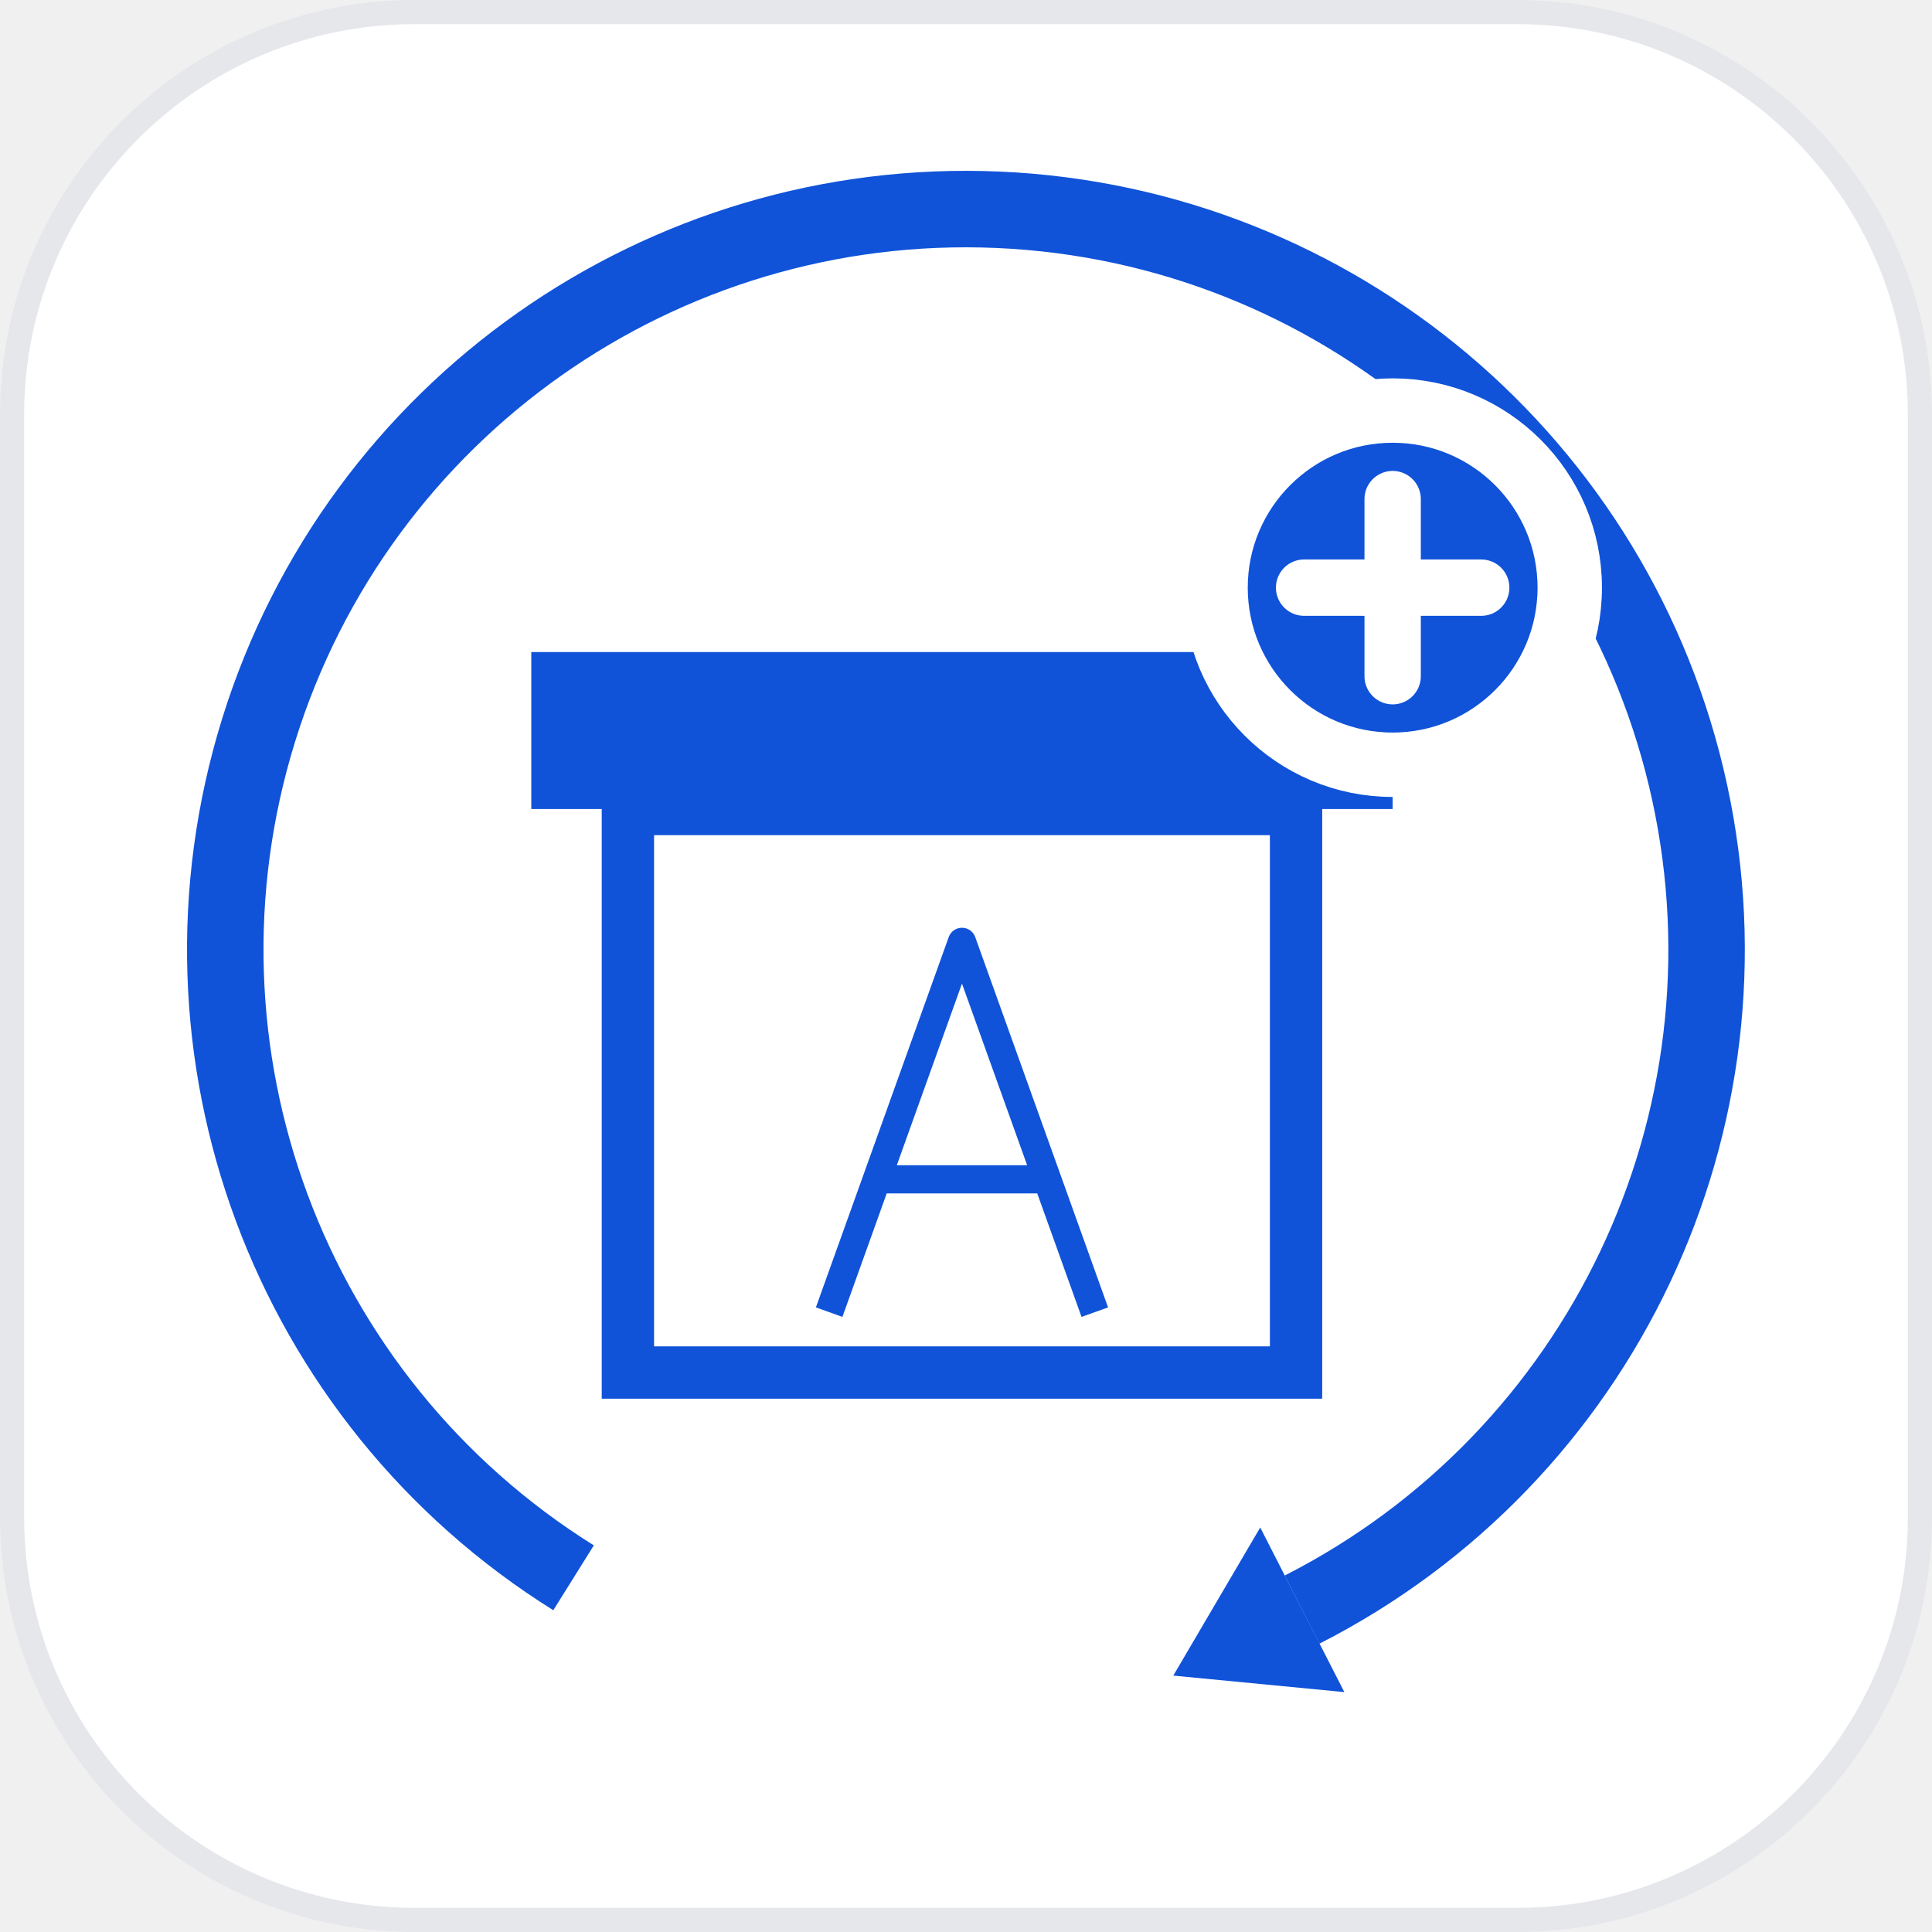
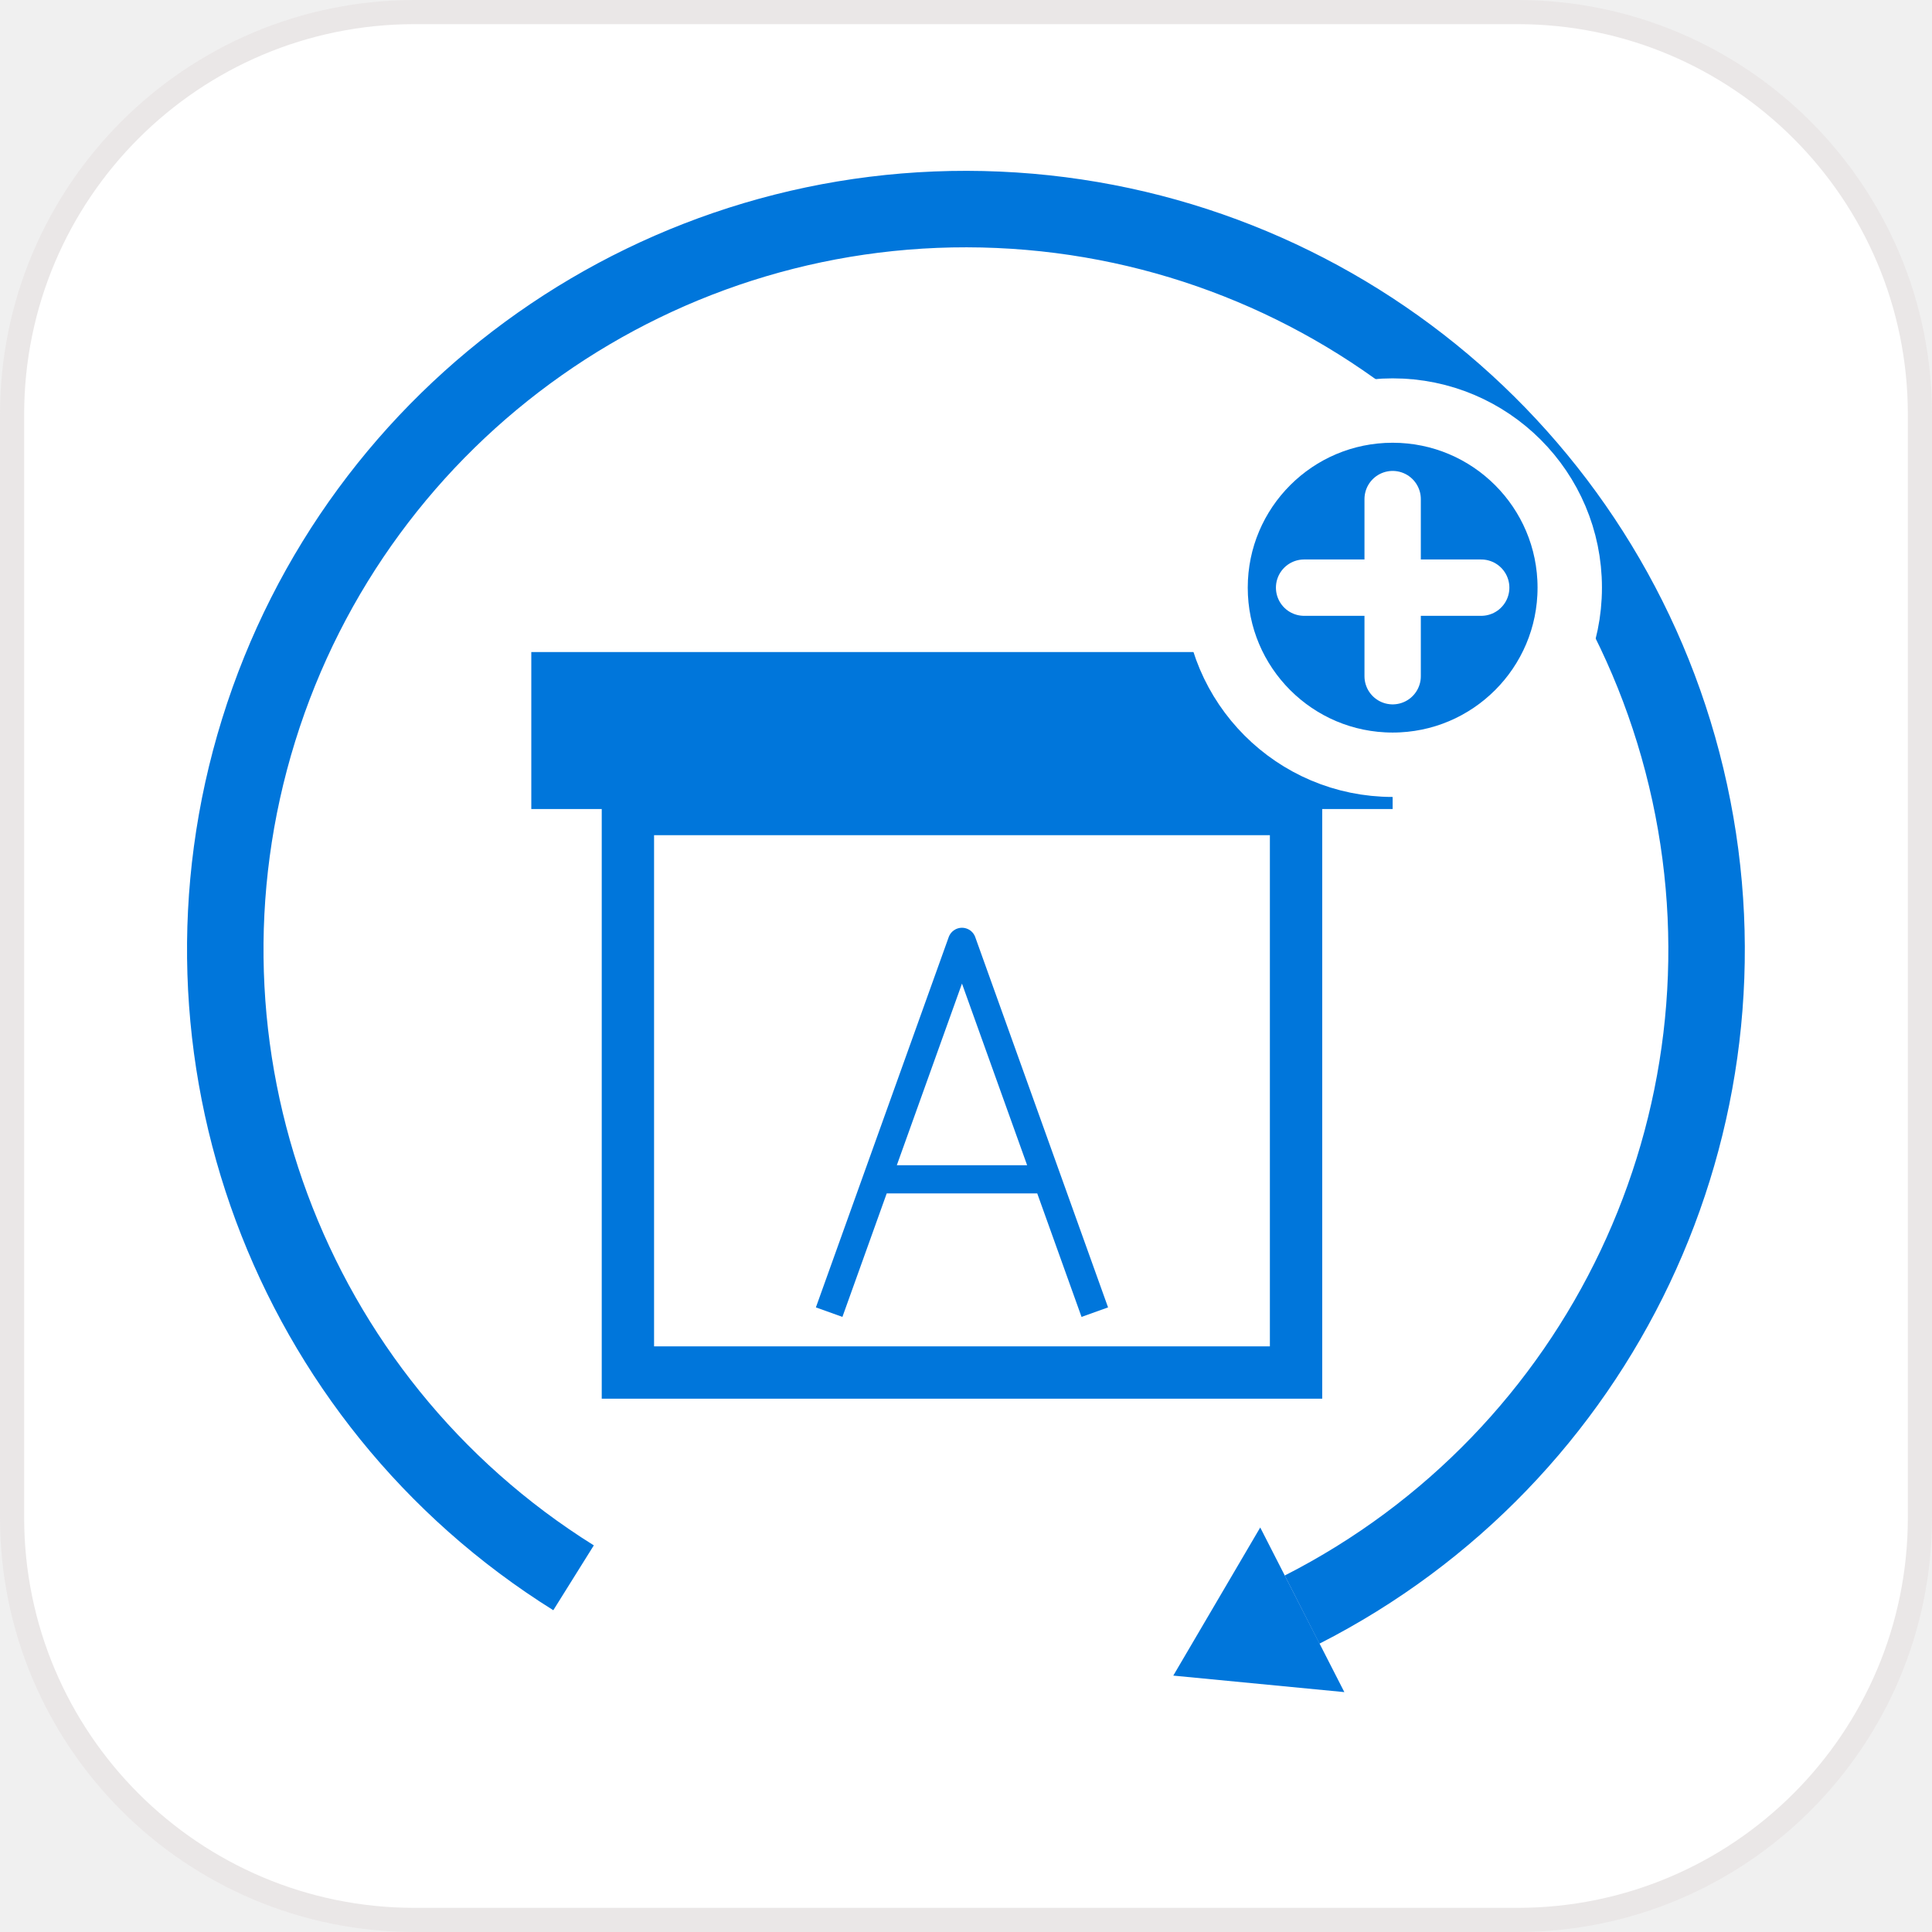
<svg xmlns="http://www.w3.org/2000/svg" viewBox="0 0 48 48" width="48" height="48">
-   <rect x="0.3" y="0.3" width="47.4" height="47.4" rx="10" fill="#ffffff" stroke="#E5E7EB" stroke-width="0.6" />
-   <path d="M14.25 39.20A18.4 18.4 0 1 1 32.35 39.99" fill="none" stroke="#1053D9" stroke-width="1.9" stroke-linecap="butt" />
-   <path d="M33.40 42.04L29.15 41.63L31.31 37.95Z" fill="#1053D9" />
-   <path d="M13.2 16.2h21.4v3.9H13.2z" fill="#1053D9" />
-   <rect x="15.6" y="20.1" width="16.6" height="14" fill="none" stroke="#1053D9" stroke-width="1.3" />
-   <path d="M20.6 32.6 23.9 23.4l3.3 9.2M21.7 29.3h4.4" fill="none" stroke="#1053D9" stroke-width="0.7" stroke-linejoin="round" />
-   <circle cx="34.6" cy="14.6" r="4.4" fill="#1053D9" stroke="#ffffff" stroke-width="1.6" />
+   <rect x="0.3" y="0.3" width="47.4" height="47.4" rx="10" fill="#ffffff" stroke="#EAE7E7" stroke-width="0.6" />
+   <path d="M14.25 39.20A18.4 18.4 0 1 1 32.35 39.99" fill="none" stroke="#0076DB" stroke-width="1.9" stroke-linecap="butt" />
+   <path d="M33.40 42.04L29.15 41.63L31.31 37.95Z" fill="#0076DB" />
+   <path d="M13.2 16.2h21.4v3.9H13.2z" fill="#0076DB" />
+   <rect x="15.6" y="20.1" width="16.6" height="14" fill="none" stroke="#0076DB" stroke-width="1.3" />
+   <path d="M20.6 32.6 23.9 23.4l3.3 9.2M21.7 29.3h4.4" fill="none" stroke="#0076DB" stroke-width="0.7" stroke-linejoin="round" />
+   <circle cx="34.6" cy="14.6" r="4.4" fill="#0076DB" stroke="#ffffff" stroke-width="1.6" />
  <path d="M34.6 12.4v4.4M32.4 14.6h4.4" stroke="#ffffff" stroke-width="1.4" stroke-linecap="round" />
</svg>
